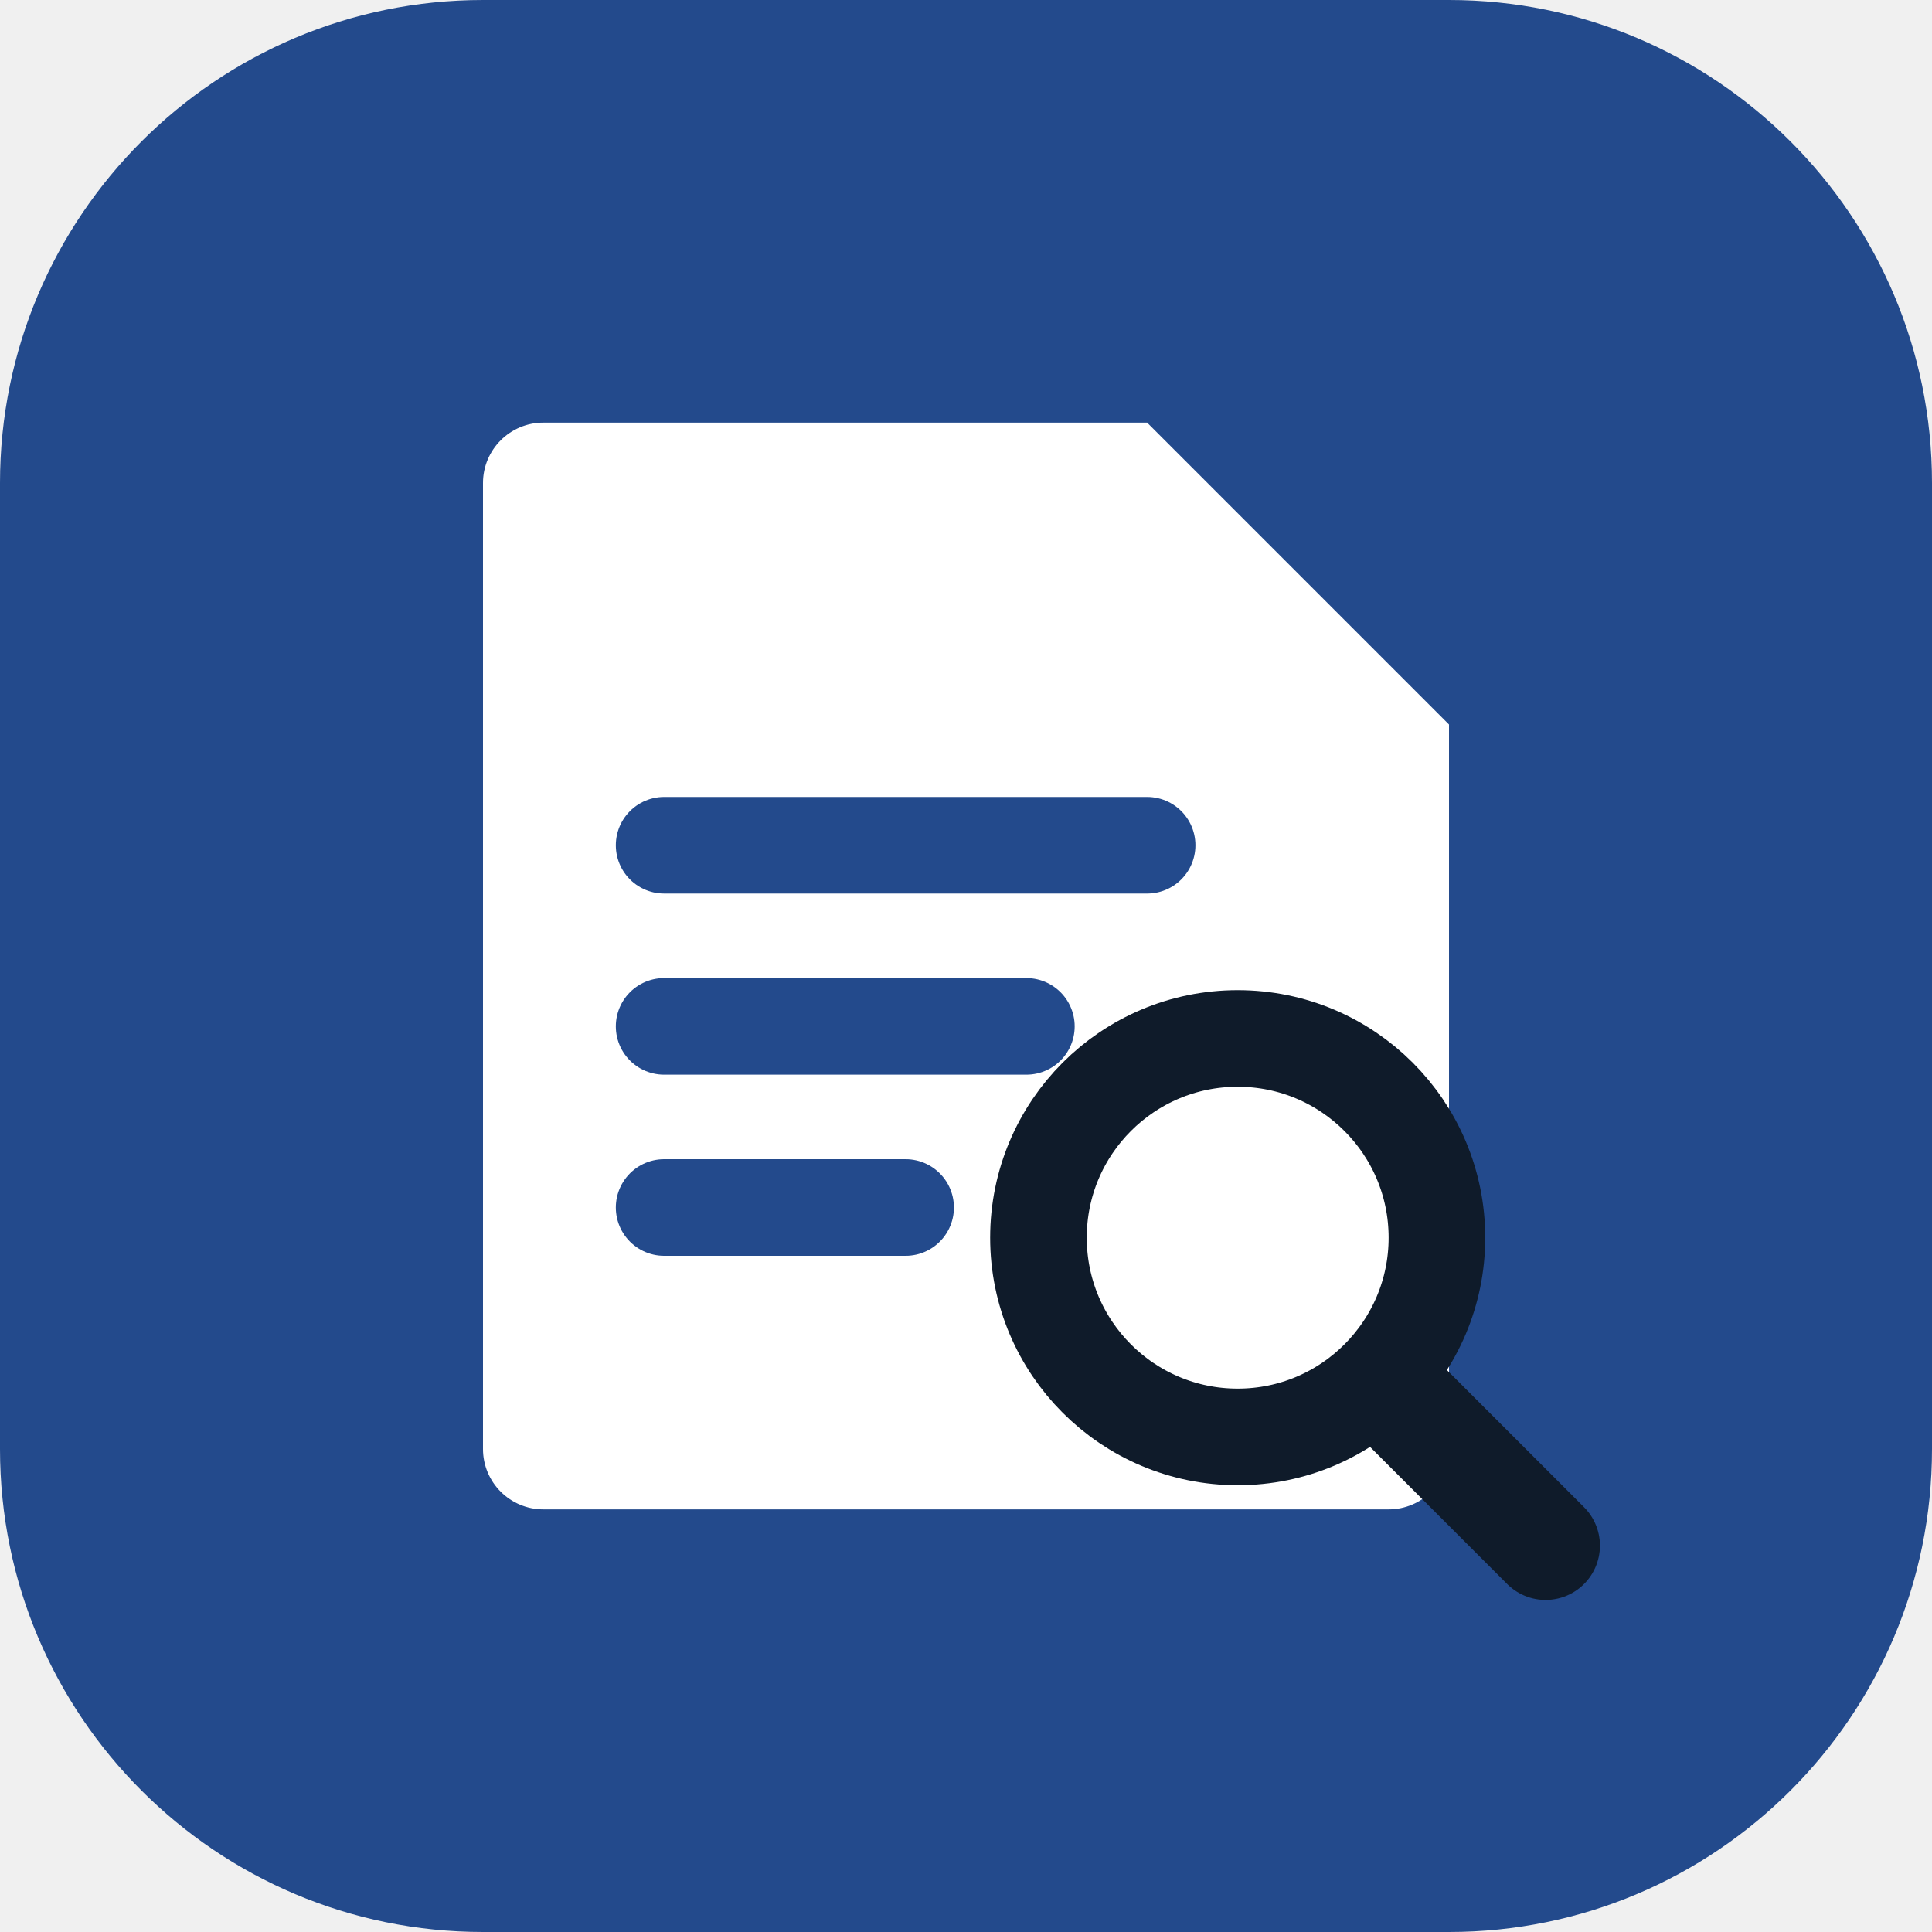
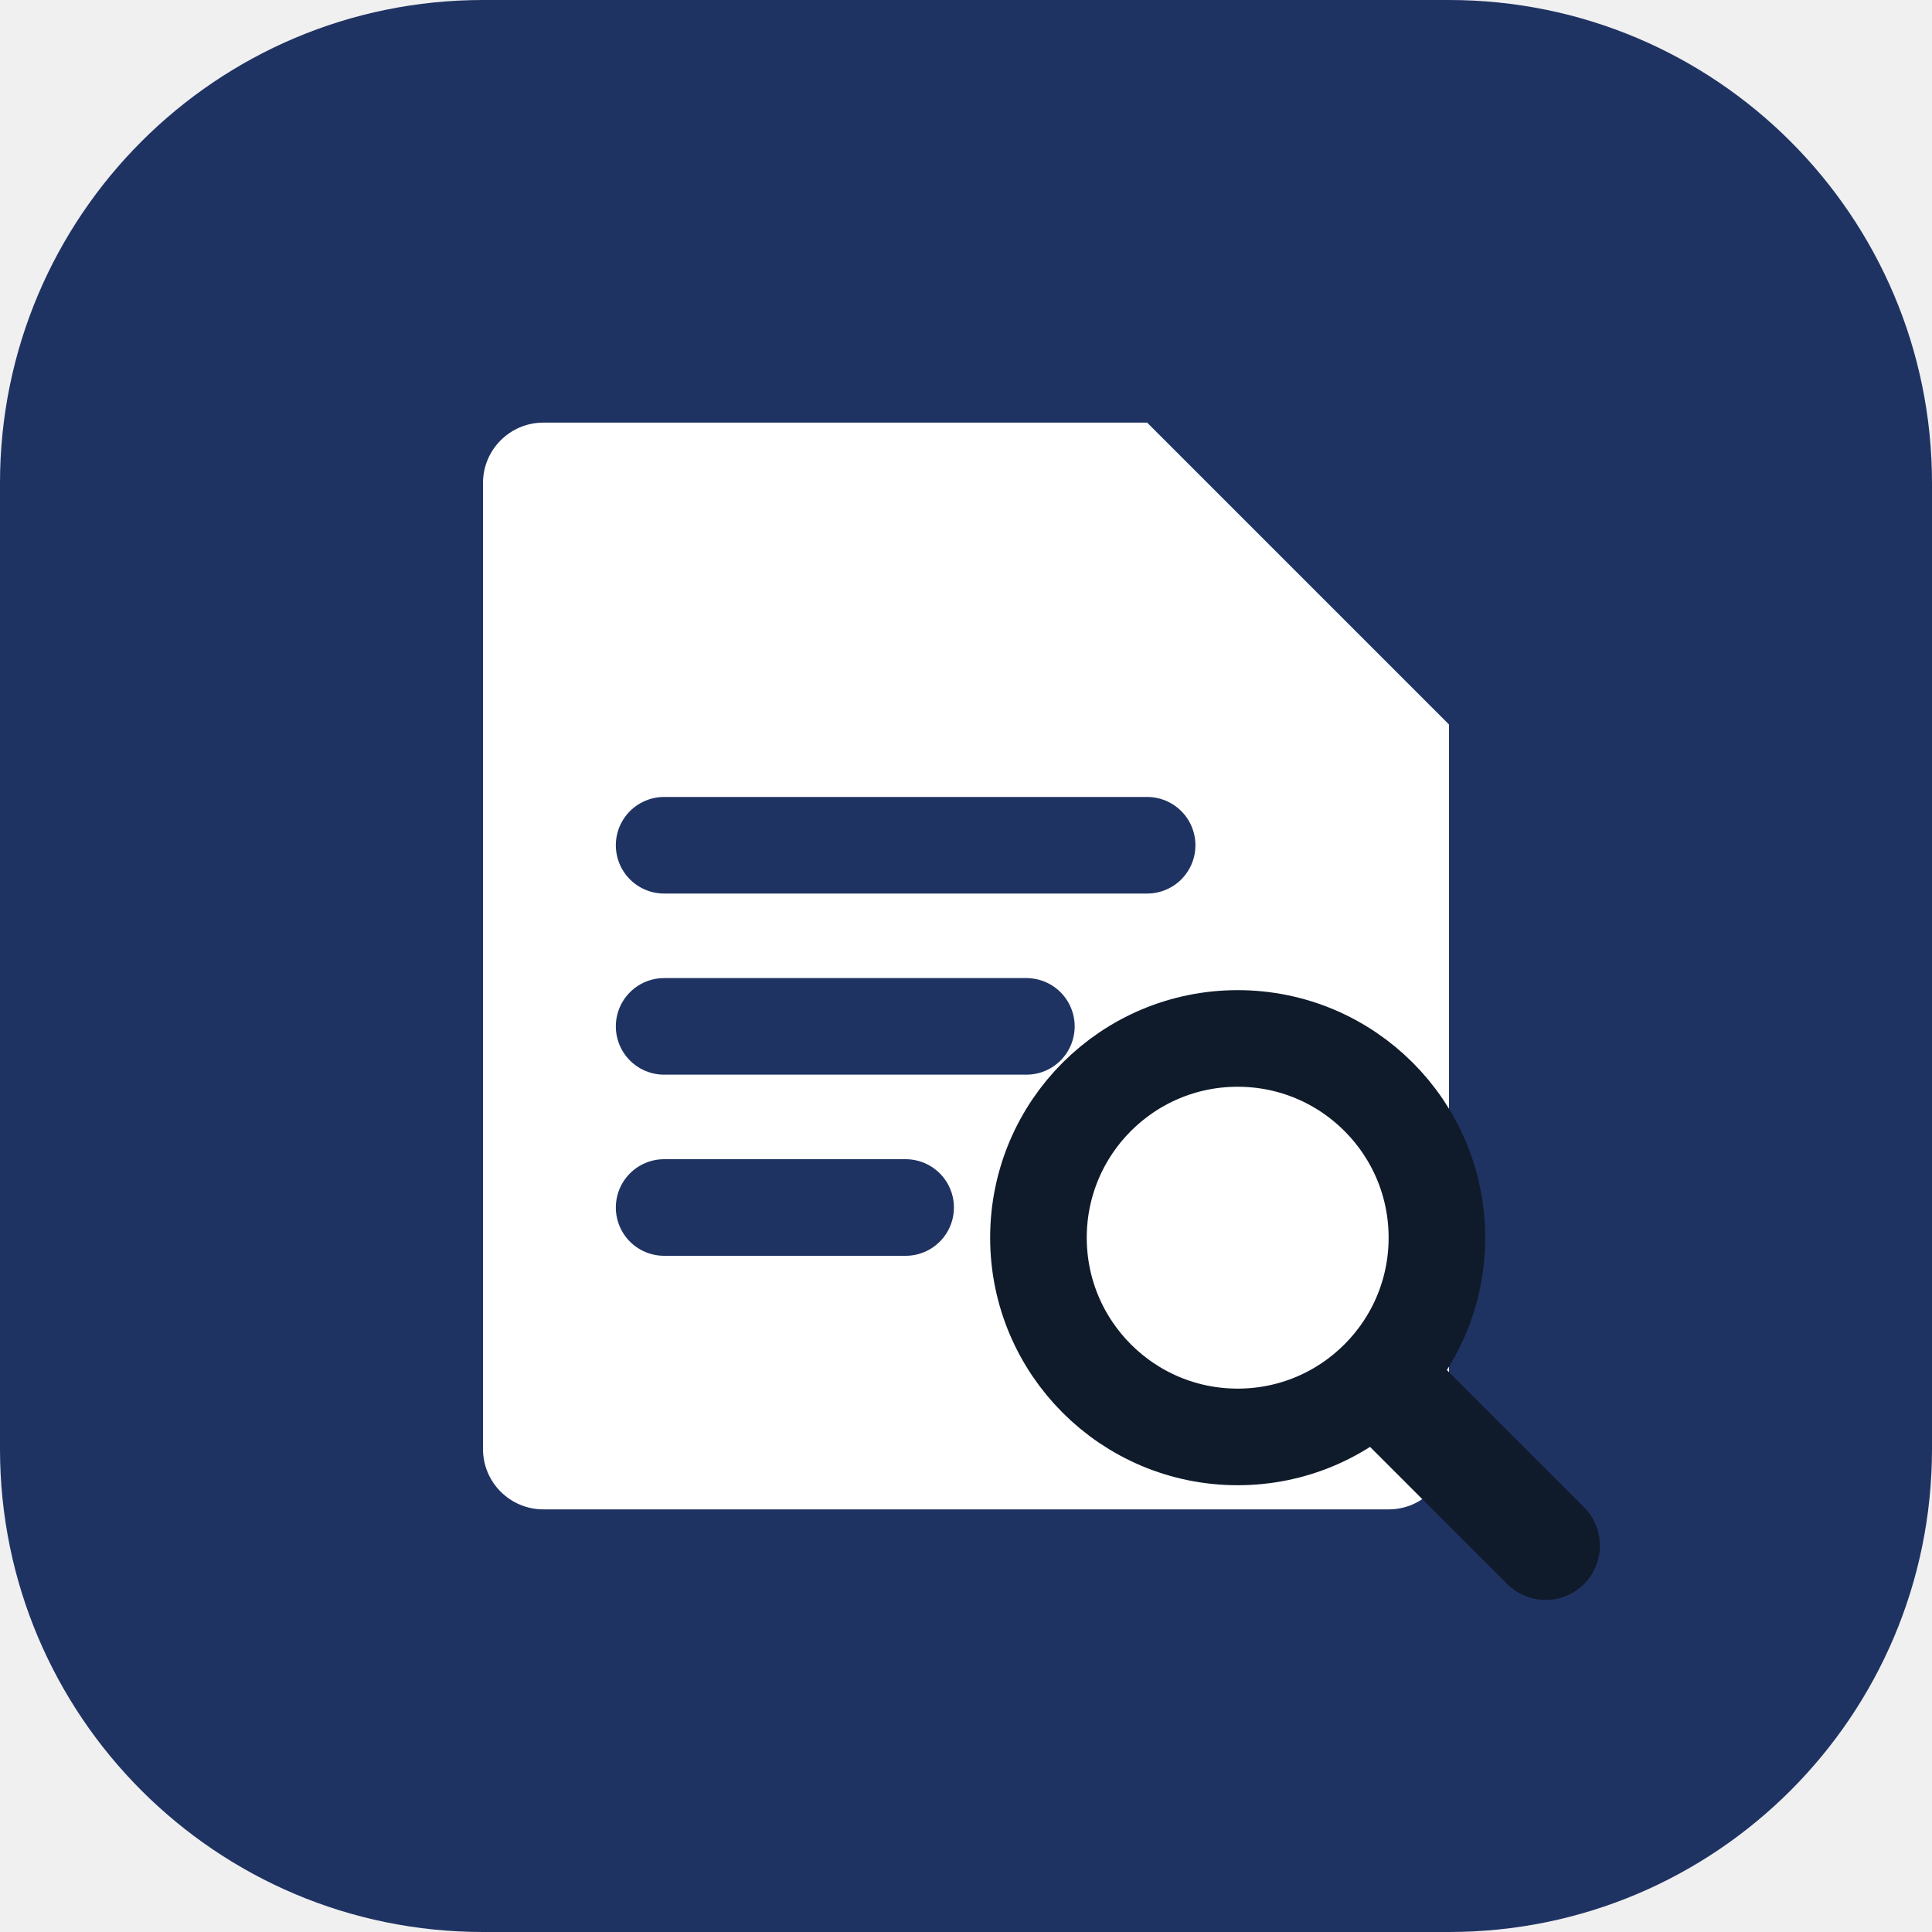
<svg xmlns="http://www.w3.org/2000/svg" viewBox="0 0 32 32">
-   <rect width="32" height="32" rx="8" fill="#234a8c" />
+   <rect width="32" height="32" rx="8" fill="#1f3363" />
  <path d="M9 7h10l5 5v12a1 1 0 0 1-1 1H9a1 1 0 0 1-1-1V8a1 1 0 0 1 1-1z" fill="#fff" />
-   <path d="M11 14h8M11 17h6M11 20h4" stroke="#234a8c" stroke-width="1.6" stroke-linecap="round" />
+   <path d="M11 14h8M11 17h6M11 20h4" stroke="#1f3363" stroke-width="1.6" stroke-linecap="round" />
  <circle cx="20.5" cy="20.5" r="3.3" fill="none" stroke="#0f1b2a" stroke-width="1.6" />
  <path d="M23 23l2.6 2.6" stroke="#0f1b2a" stroke-width="1.8" stroke-linecap="round" />
</svg>
